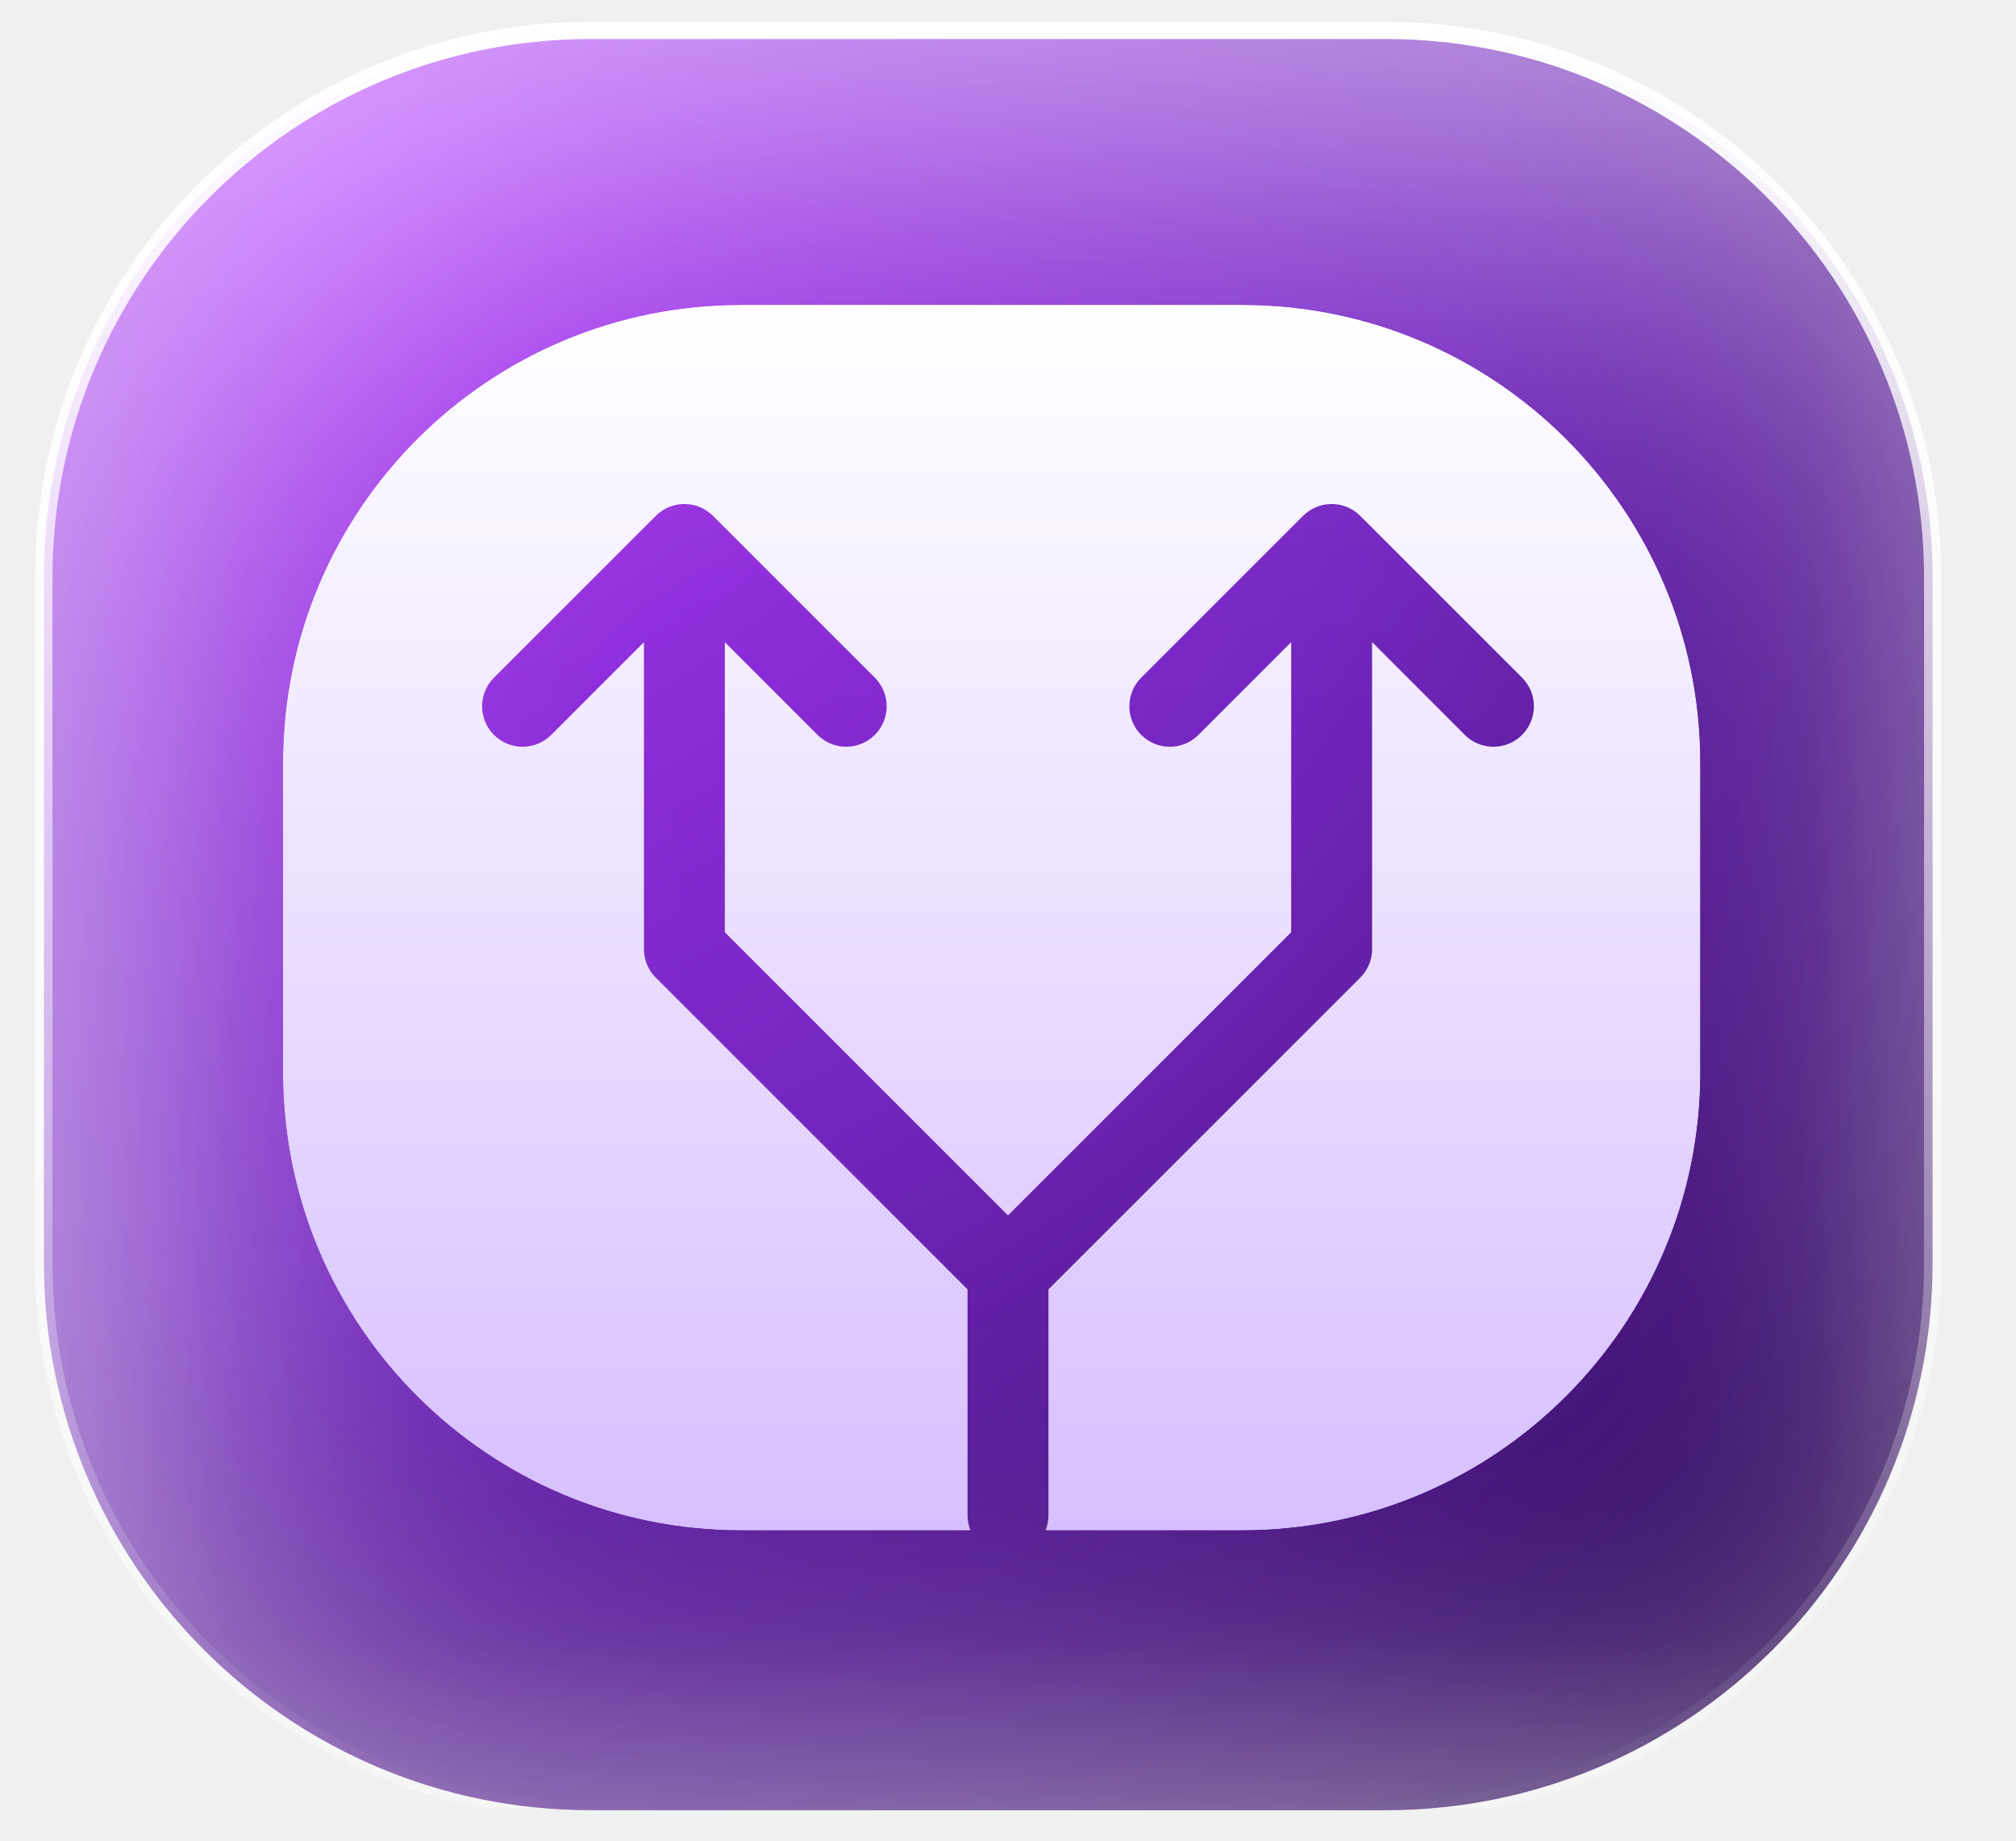
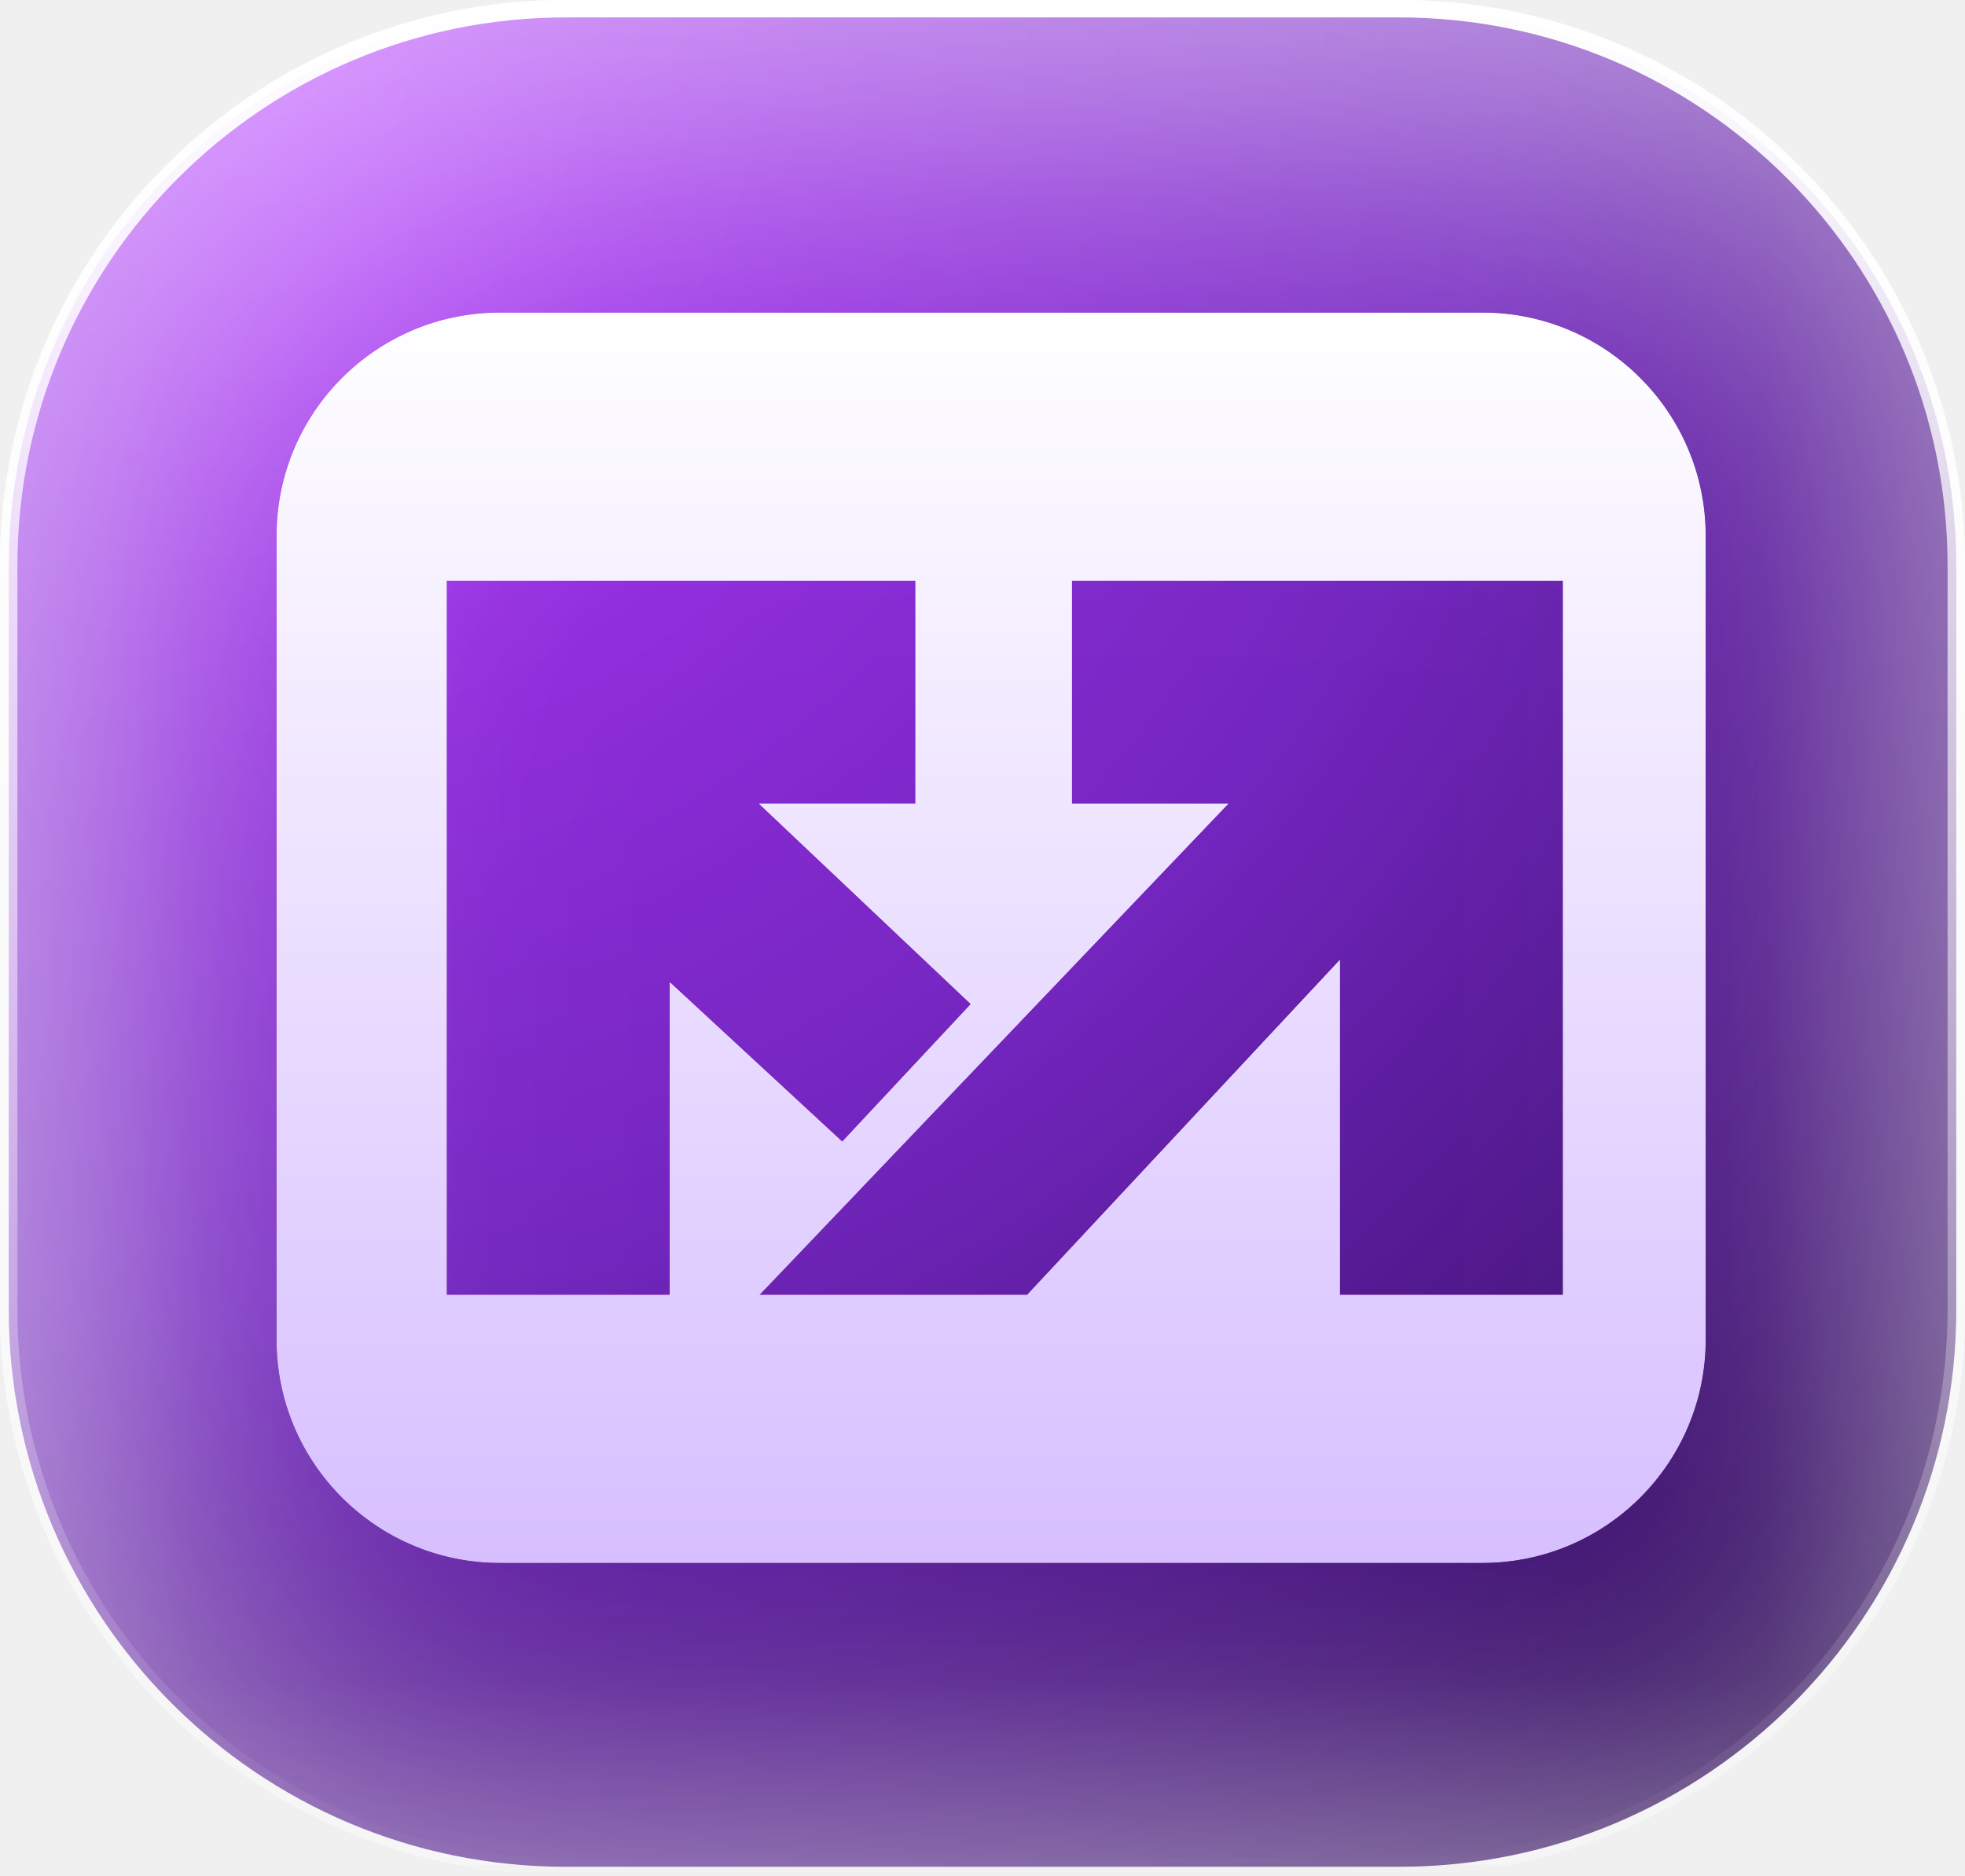
- <svg xmlns="http://www.w3.org/2000/svg" width="46" height="42" viewBox="0 0 46 42" fill="none">
-   <g clip-path="url(#clip0_2002_1281)">
-     <g filter="url(#filter0_i_2002_1281)">
-       <rect x="1.002" y="0.695" width="43.095" height="40.61" rx="12.48" fill="url(#paint0_radial_2002_1281)" stroke="url(#paint1_linear_2002_1281)" stroke-width="0.39" />
+ <svg xmlns="http://www.w3.org/2000/svg" width="44" height="42" viewBox="0 0 44 42" fill="none">
+   <g clip-path="url(#clip0_2001_1319)">
+     <g filter="url(#filter0_i_2001_1319)">
+       <rect x="0.195" y="0.195" width="43.61" height="41.61" rx="12.48" fill="url(#paint0_radial_2001_1319)" stroke="url(#paint1_linear_2001_1319)" stroke-width="0.39" />
    </g>
-     <mask id="mask0_2002_1281" style="mask-type:alpha" maskUnits="userSpaceOnUse" x="6" y="6" width="33" height="29">
-       <rect x="6.457" y="6.957" width="32.34" height="27.962" rx="10.451" fill="url(#paint2_linear_2002_1281)" />
+     <mask id="mask0_2001_1319" style="mask-type:alpha" maskUnits="userSpaceOnUse" x="6" y="7" width="33" height="28">
+       <rect x="6.193" y="7" width="32" height="28" rx="5" fill="url(#paint2_linear_2001_1319)" />
    </mask>
-     <g mask="url(#mask0_2002_1281)">
-       <path fill-rule="evenodd" clip-rule="evenodd" d="M16.907 6.957C11.136 6.957 6.457 11.635 6.457 17.407V24.468C6.457 30.24 11.136 34.919 16.907 34.919H22.143C22.1 34.811 22.077 34.695 22.077 34.577V29.42L14.963 22.307C14.877 22.221 14.809 22.12 14.763 22.008C14.716 21.895 14.693 21.775 14.693 21.654V14.652L12.577 16.769C12.403 16.942 12.169 17.039 11.924 17.039C11.679 17.039 11.444 16.942 11.271 16.769C11.097 16.596 11 16.361 11 16.116C11 15.871 11.097 15.636 11.271 15.463L14.963 11.771C15.049 11.685 15.15 11.617 15.262 11.57C15.374 11.524 15.495 11.5 15.616 11.5C15.737 11.5 15.857 11.524 15.969 11.57C16.081 11.617 16.183 11.685 16.269 11.771L19.961 15.463C20.134 15.636 20.232 15.871 20.232 16.116C20.232 16.361 20.134 16.596 19.961 16.769C19.788 16.942 19.553 17.039 19.308 17.039C19.063 17.039 18.828 16.942 18.655 16.769L16.539 14.652V21.272L23 27.733L29.461 21.272V14.652L27.345 16.769C27.172 16.942 26.937 17.039 26.692 17.039C26.447 17.039 26.212 16.942 26.039 16.769C25.866 16.596 25.769 16.361 25.769 16.116C25.769 15.871 25.866 15.636 26.039 15.463L29.731 11.771C29.817 11.685 29.919 11.617 30.031 11.57C30.143 11.524 30.263 11.5 30.384 11.5C30.506 11.5 30.626 11.524 30.738 11.57C30.85 11.617 30.952 11.685 31.038 11.771L34.73 15.463C34.815 15.549 34.883 15.65 34.93 15.762C34.976 15.874 35 15.995 35 16.116C35 16.237 34.976 16.357 34.93 16.469C34.883 16.581 34.815 16.683 34.73 16.769C34.556 16.942 34.322 17.039 34.077 17.039C33.955 17.039 33.835 17.015 33.723 16.969C33.611 16.923 33.509 16.855 33.423 16.769L31.308 14.652V21.654C31.308 21.775 31.284 21.895 31.237 22.008C31.191 22.12 31.123 22.221 31.038 22.307L23.923 29.42L23.923 34.577C23.923 34.695 23.9 34.811 23.857 34.919H28.346C34.118 34.919 38.797 30.24 38.797 24.468V17.407C38.797 11.635 34.118 6.957 28.346 6.957H16.907Z" fill="url(#paint3_linear_2002_1281)" />
+     <g mask="url(#mask0_2001_1319)">
+       <path fill-rule="evenodd" clip-rule="evenodd" d="M11.193 7C8.431 7 6.193 9.239 6.193 12V30C6.193 32.761 8.431 35 11.193 35H33.193C35.954 35 38.193 32.761 38.193 30V12C38.193 9.239 35.954 7 33.193 7H11.193ZM35 29V13H34.976H24V18H27.5L17 29L23 29L30 21.5V29H35ZM17 18L21.741 22.485L18.859 25.569L15 22V29H10V16.086V13H10.027H12.882H14.076H20.5V18H17Z" fill="url(#paint3_linear_2001_1319)" />
+       <path fill-rule="evenodd" clip-rule="evenodd" d="M11.193 7C8.431 7 6.193 9.239 6.193 12V30C6.193 32.761 8.431 35 11.193 35H33.193C35.954 35 38.193 32.761 38.193 30V12C38.193 9.239 35.954 7 33.193 7H11.193ZM35 29V13H34.976H24V18H27.5L17 29L23 29L30 21.5V29H35ZM17 18L21.741 22.485L18.859 25.569L15 22V29H10V16.086V13H10.027H12.882H14.076H20.5V18H17Z" fill="url(#paint4_linear_2001_1319)" />
    </g>
  </g>
  <defs>
-     <filter id="filter0_i_2002_1281" x="0.807" y="0.5" width="46.41" height="44.51" filterUnits="userSpaceOnUse" color-interpolation-filters="sRGB">
+     <filter id="filter0_i_2001_1319" x="0" y="0" width="46.925" height="45.51" filterUnits="userSpaceOnUse" color-interpolation-filters="sRGB">
      <feFlood flood-opacity="0" result="BackgroundImageFix" />
      <feBlend mode="normal" in="SourceGraphic" in2="BackgroundImageFix" result="shape" />
      <feColorMatrix in="SourceAlpha" type="matrix" values="0 0 0 0 0 0 0 0 0 0 0 0 0 0 0 0 0 0 127 0" result="hardAlpha" />
      <feOffset dx="2.925" dy="3.51" />
      <feGaussianBlur stdDeviation="10.14" />
      <feComposite in2="hardAlpha" operator="arithmetic" k2="-1" k3="1" />
      <feColorMatrix type="matrix" values="0 0 0 0 1 0 0 0 0 1 0 0 0 0 1 0 0 0 0.55 0" />
-       <feBlend mode="normal" in2="shape" result="effect1_innerShadow_2002_1281" />
+       <feBlend mode="normal" in2="shape" result="effect1_innerShadow_2001_1319" />
    </filter>
-     <radialGradient id="paint0_radial_2002_1281" cx="0" cy="0" r="1" gradientUnits="userSpaceOnUse" gradientTransform="translate(7.15064 1.92332) rotate(52.9097) scale(49.6144 52.6213)">
+     <radialGradient id="paint0_radial_2001_1319" cx="0" cy="0" r="1" gradientUnits="userSpaceOnUse" gradientTransform="translate(6.41866 1.45804) rotate(53.2487) scale(50.599 53.482)">
      <stop stop-color="#9125C4" />
      <stop offset="0" stop-color="#B134FE" />
      <stop offset="0.528" stop-color="#7326BF" />
      <stop offset="1" stop-color="#2B0A55" />
    </radialGradient>
-     <linearGradient id="paint1_linear_2002_1281" x1="22.549" y1="0.5" x2="22.549" y2="41.5" gradientUnits="userSpaceOnUse">
+     <linearGradient id="paint1_linear_2001_1319" x1="22" y1="0" x2="22" y2="42" gradientUnits="userSpaceOnUse">
      <stop stop-color="white" />
      <stop offset="1" stop-color="white" stop-opacity="0" />
    </linearGradient>
-     <linearGradient id="paint2_linear_2002_1281" x1="22.627" y1="6.957" x2="22.627" y2="34.919" gradientUnits="userSpaceOnUse">
+     <linearGradient id="paint2_linear_2001_1319" x1="22.193" y1="7" x2="22.193" y2="35" gradientUnits="userSpaceOnUse">
      <stop stop-color="white" />
      <stop offset="1" stop-color="#D7BFFF" />
    </linearGradient>
-     <linearGradient id="paint3_linear_2002_1281" x1="22.627" y1="6.957" x2="22.627" y2="34.919" gradientUnits="userSpaceOnUse">
+     <linearGradient id="paint3_linear_2001_1319" x1="24.382" y1="8" x2="24.382" y2="34" gradientUnits="userSpaceOnUse">
+       <stop stop-color="white" />
+       <stop offset="1" stop-color="#FFDEBF" />
+     </linearGradient>
+     <linearGradient id="paint4_linear_2001_1319" x1="22.193" y1="7" x2="22.193" y2="35" gradientUnits="userSpaceOnUse">
      <stop stop-color="white" />
      <stop offset="1" stop-color="#D7BFFF" />
    </linearGradient>
-     <clipPath id="clip0_2002_1281">
-       <rect width="45.681" height="41" fill="white" transform="translate(0 0.5)" />
+     <clipPath id="clip0_2001_1319">
+       <rect width="44" height="42" fill="white" />
    </clipPath>
  </defs>
</svg>
